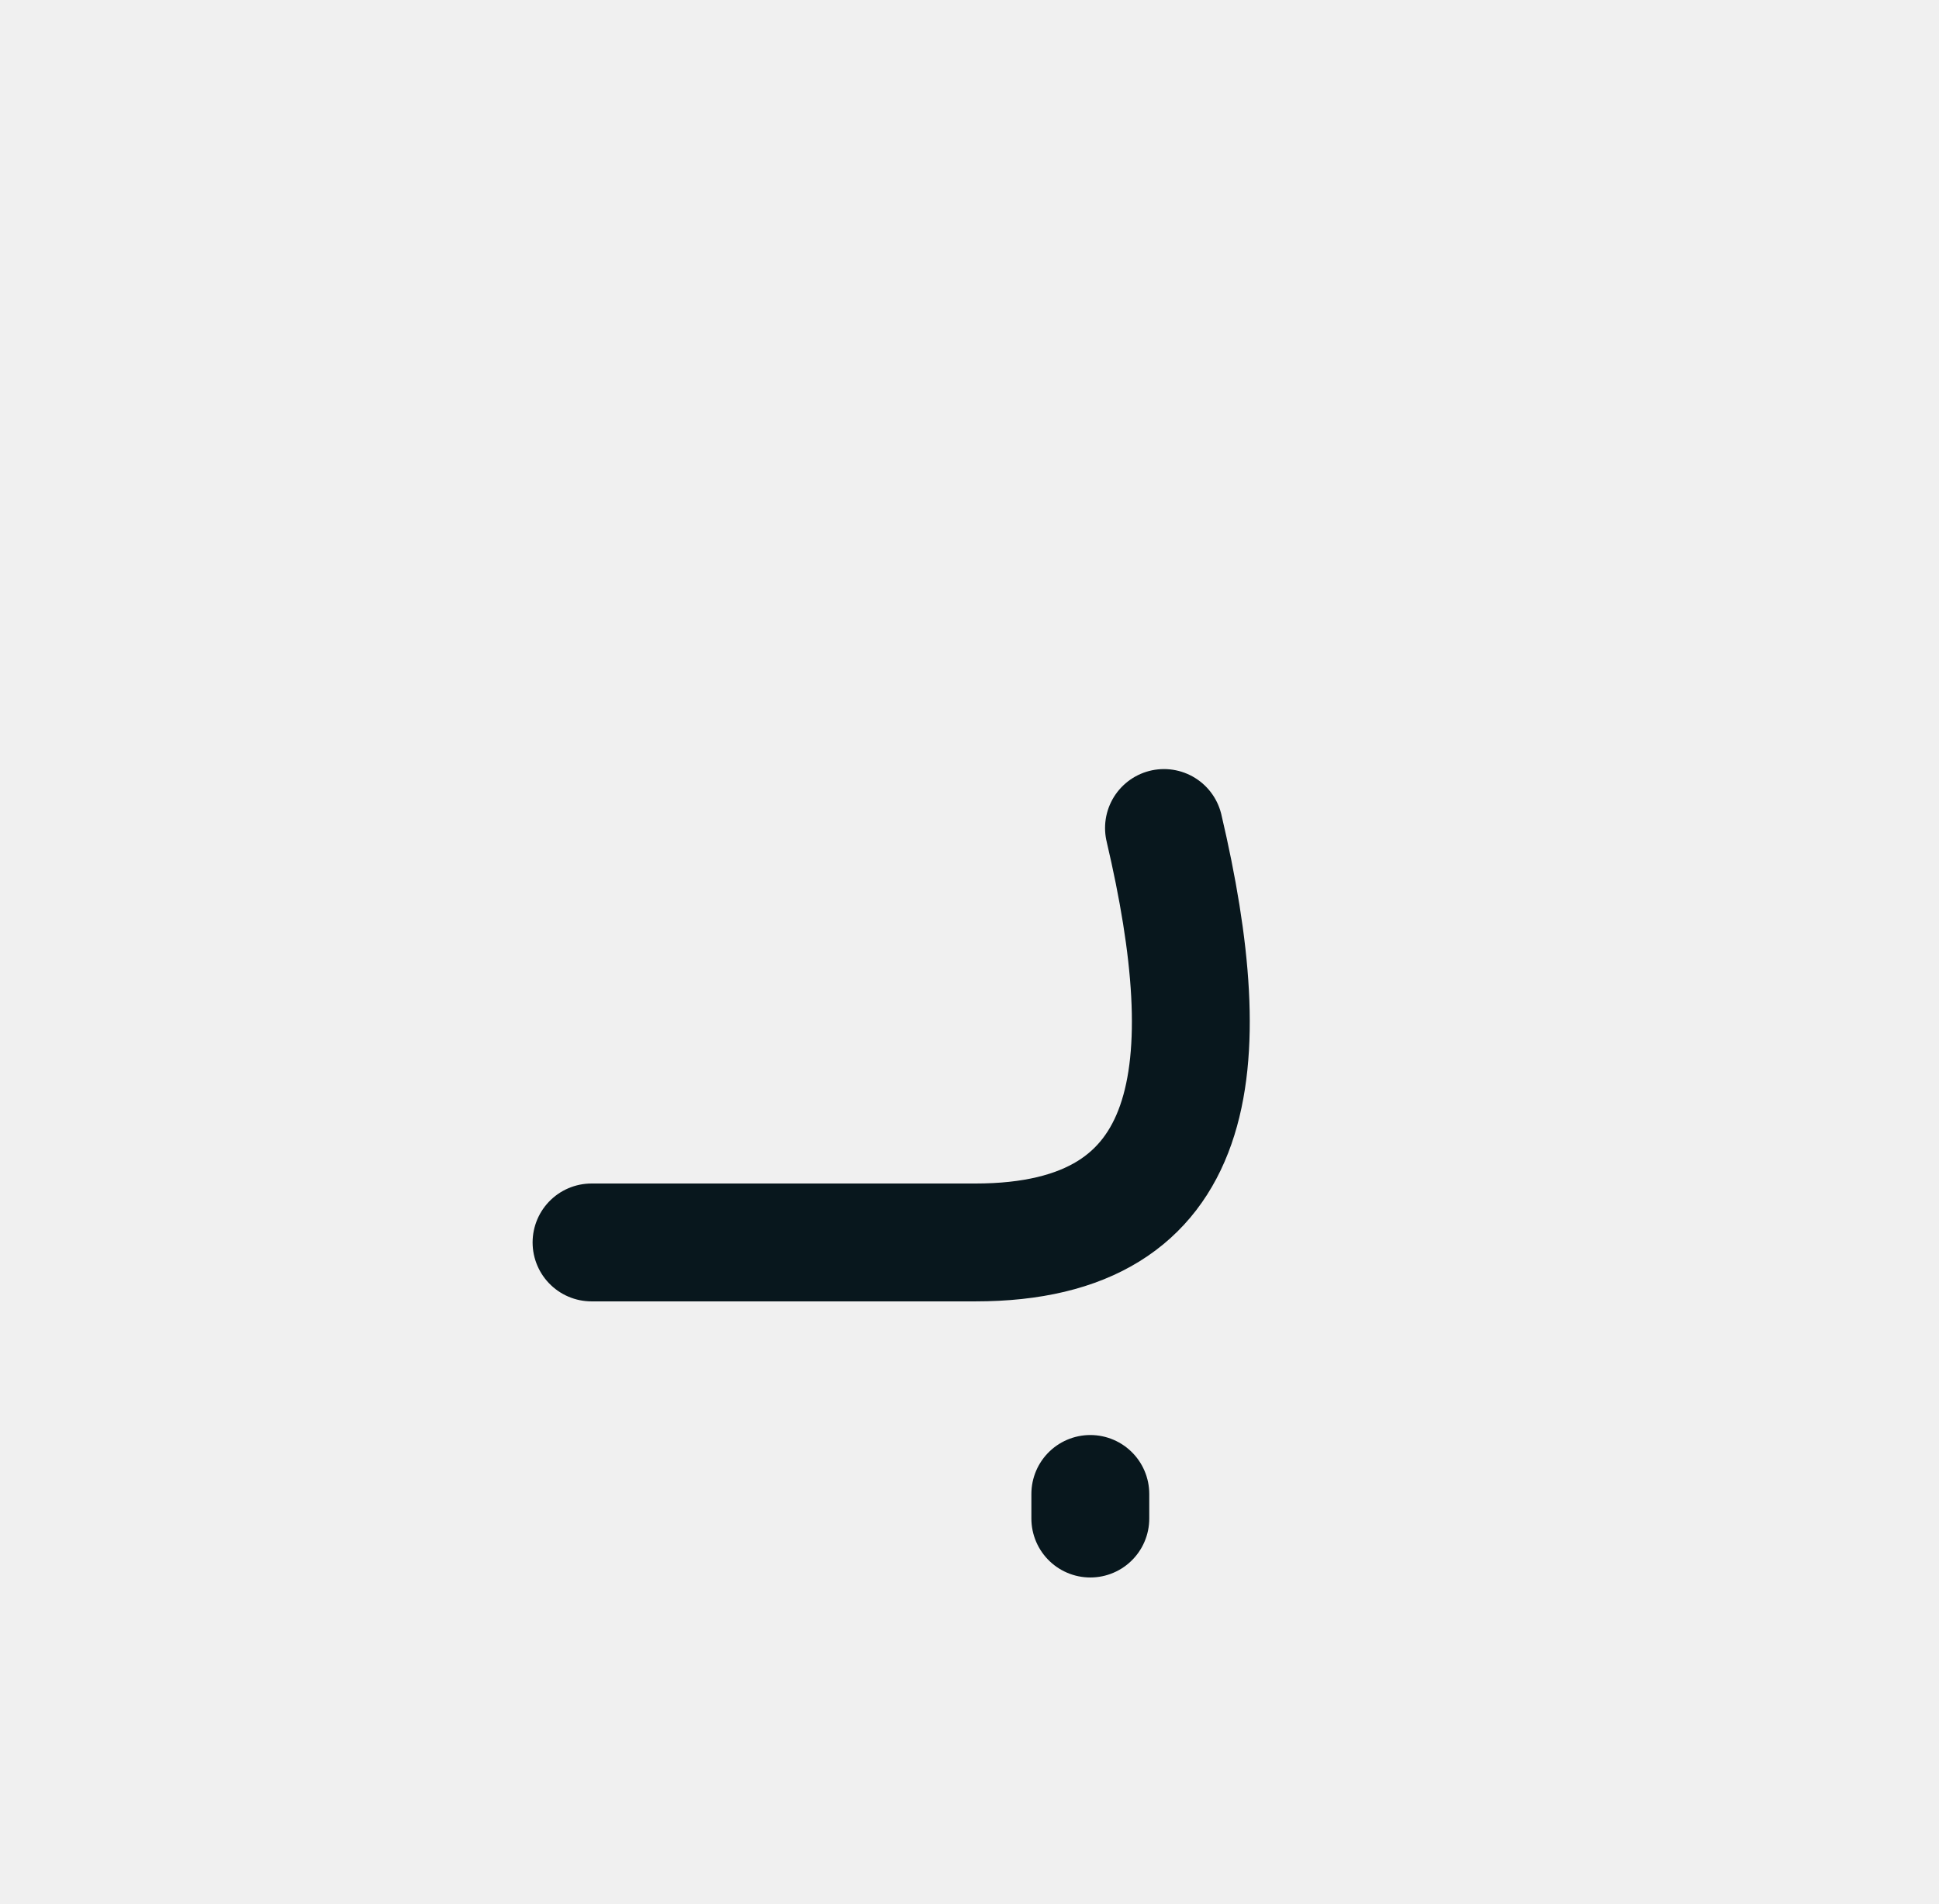
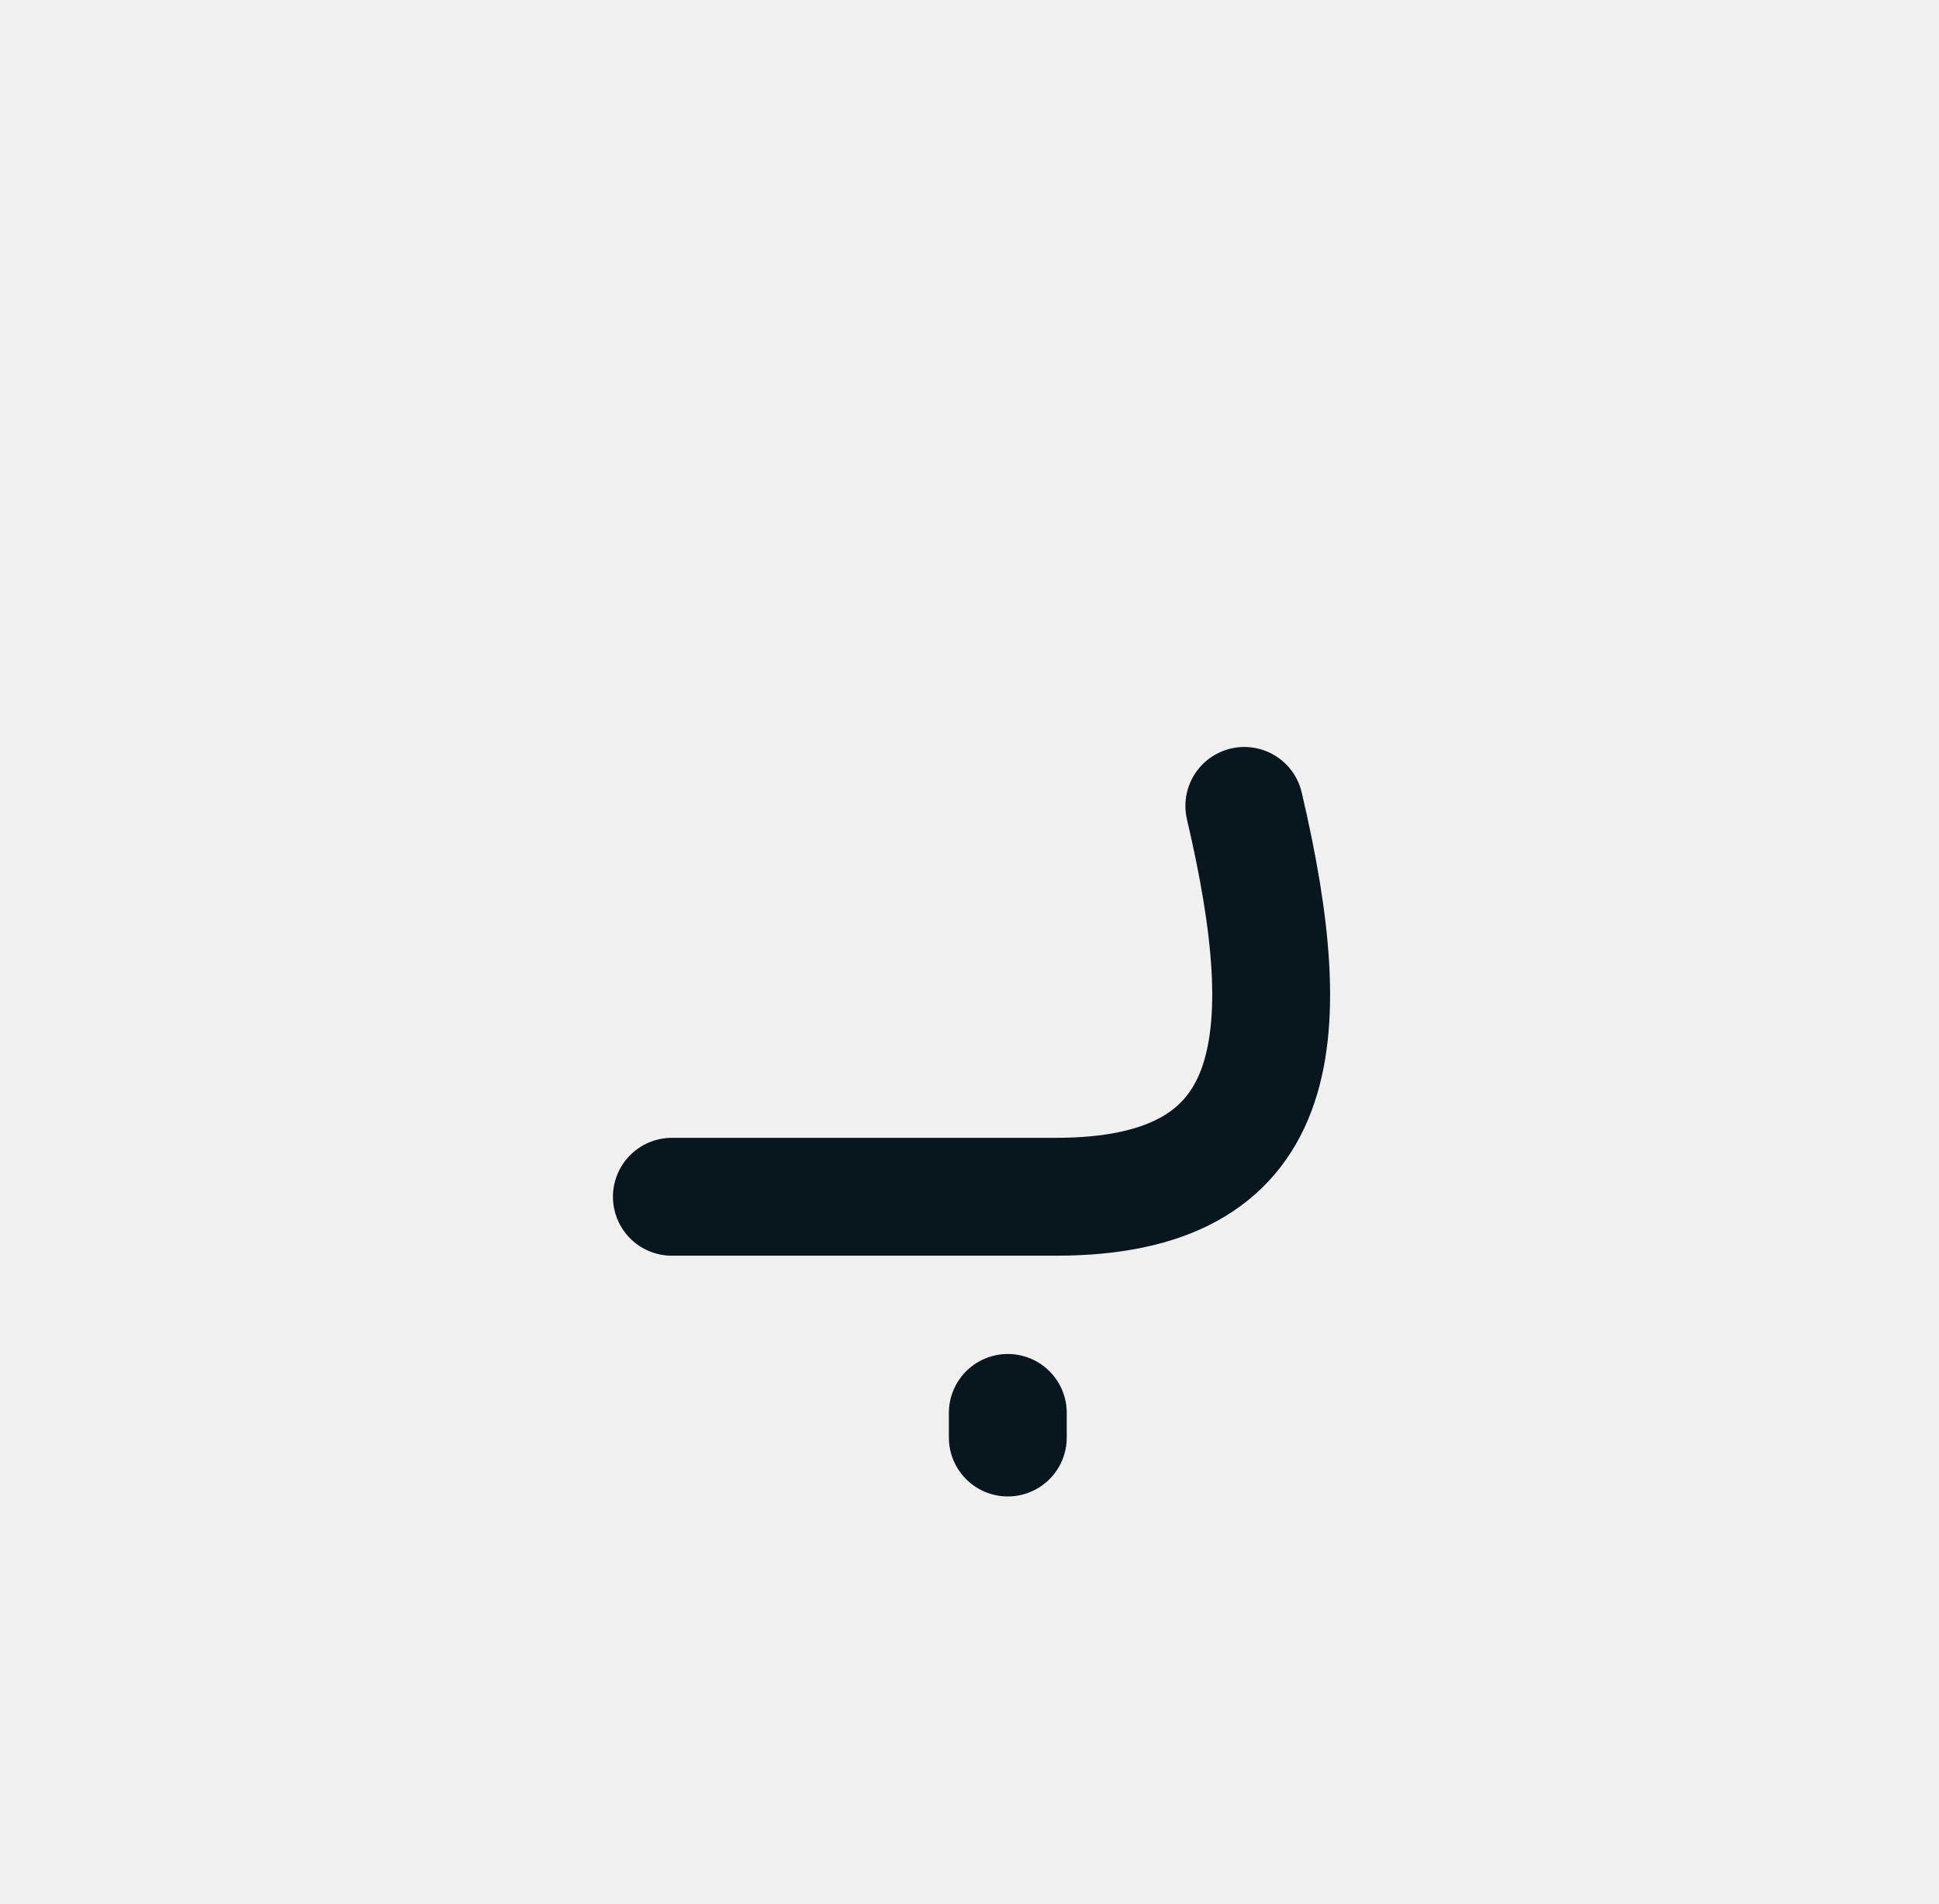
<svg xmlns="http://www.w3.org/2000/svg" width="329" height="323" viewBox="0 0 329 323" fill="none">
-   <g id="ba_init">
+   <g id="ba_init" clip-path="url(#clip0_111_1924)">
    <g id="Frame 13">
-       <path id="2-dot" d="M185 253.5V257.673" stroke="#08171D" stroke-width="20" stroke-linecap="round" stroke-linejoin="round" />
-       <path id="1-base" d="M197.5 140.5C207 181 204 210.822 165.5 210.822C122.105 210.822 105.237 210.822 100.369 210.822" stroke="#08171D" stroke-width="20" stroke-linecap="round" stroke-linejoin="round" />
+       <path id="2-dot" d="M171 239.75V243.923" stroke="#08171D" stroke-width="20" stroke-linecap="round" stroke-linejoin="round" />
+     </g>
+     <g id="ba_ta_tha_base_forms">
+       <path id="1-base" d="M211.131 136.75C220.631 177.25 217.631 203.072 179.131 203.072C135.737 203.072 118.868 203.072 114 203.072" stroke="#08171D" stroke-width="20" stroke-linecap="round" stroke-linejoin="round" />
    </g>
  </g>
+   <defs>
+     <clipPath id="clip0_111_1924">
+       <rect width="329" height="322.5" fill="white" />
+     </clipPath>
+   </defs>
</svg>
